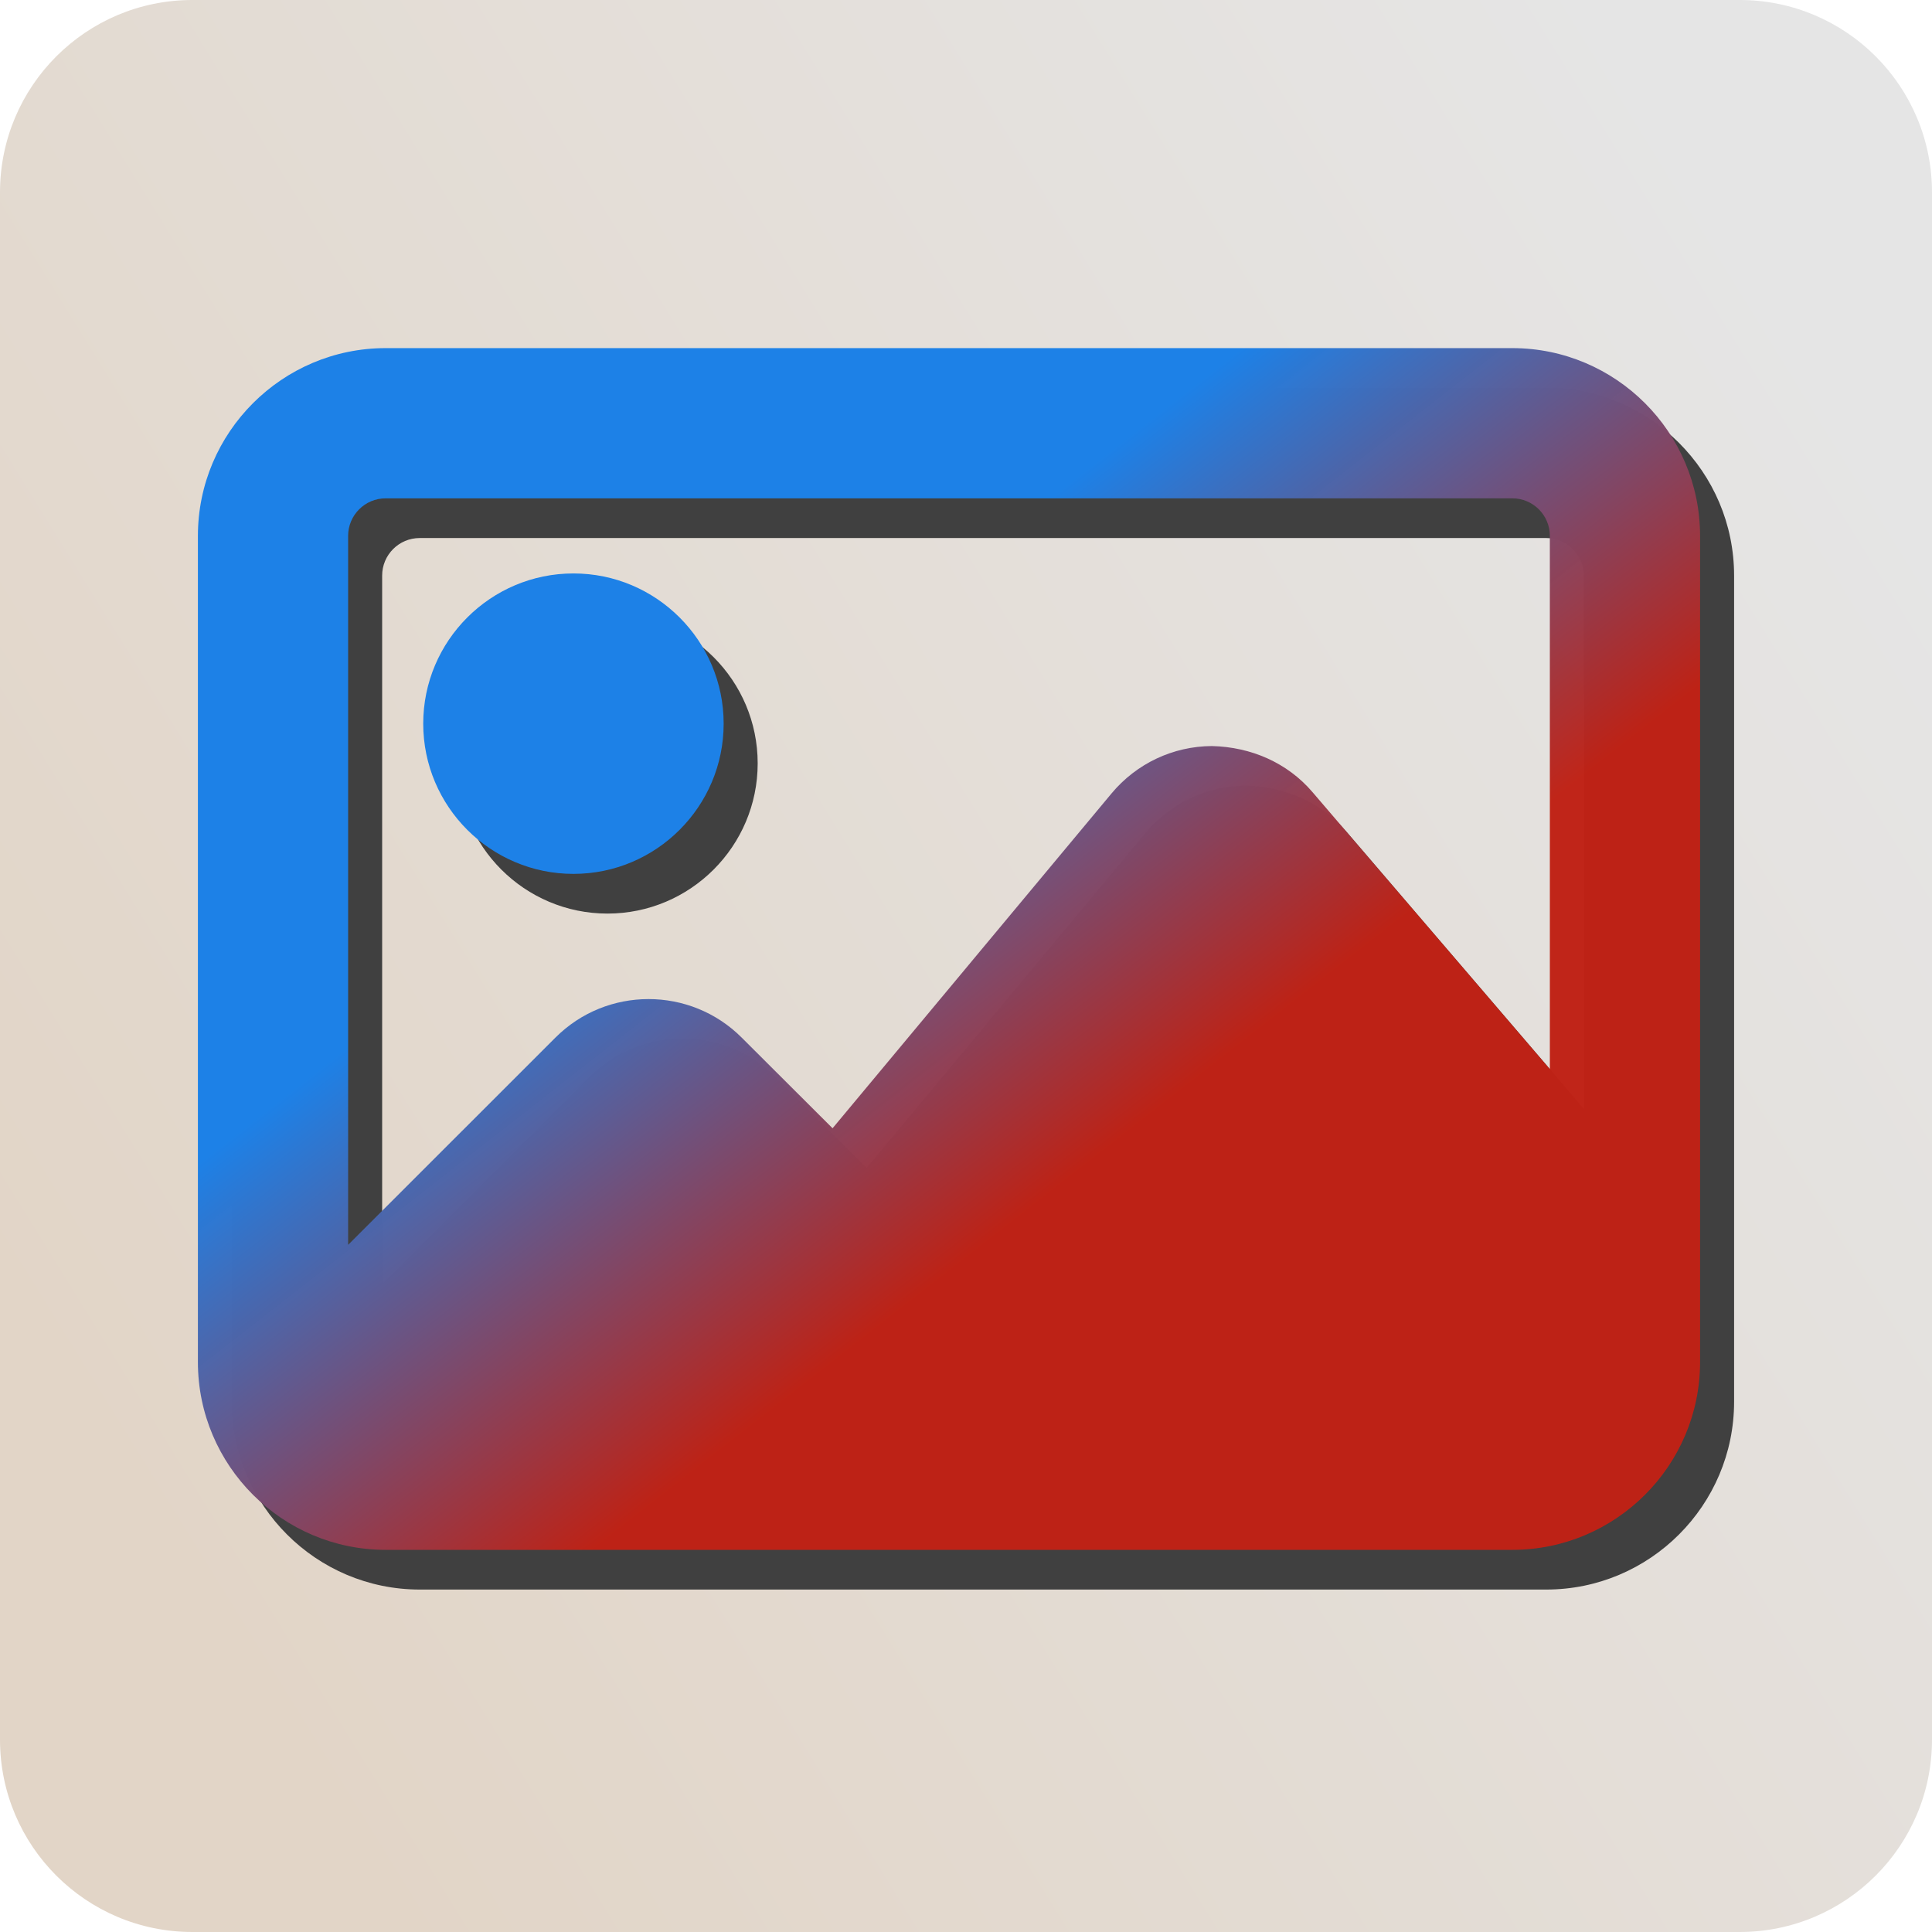
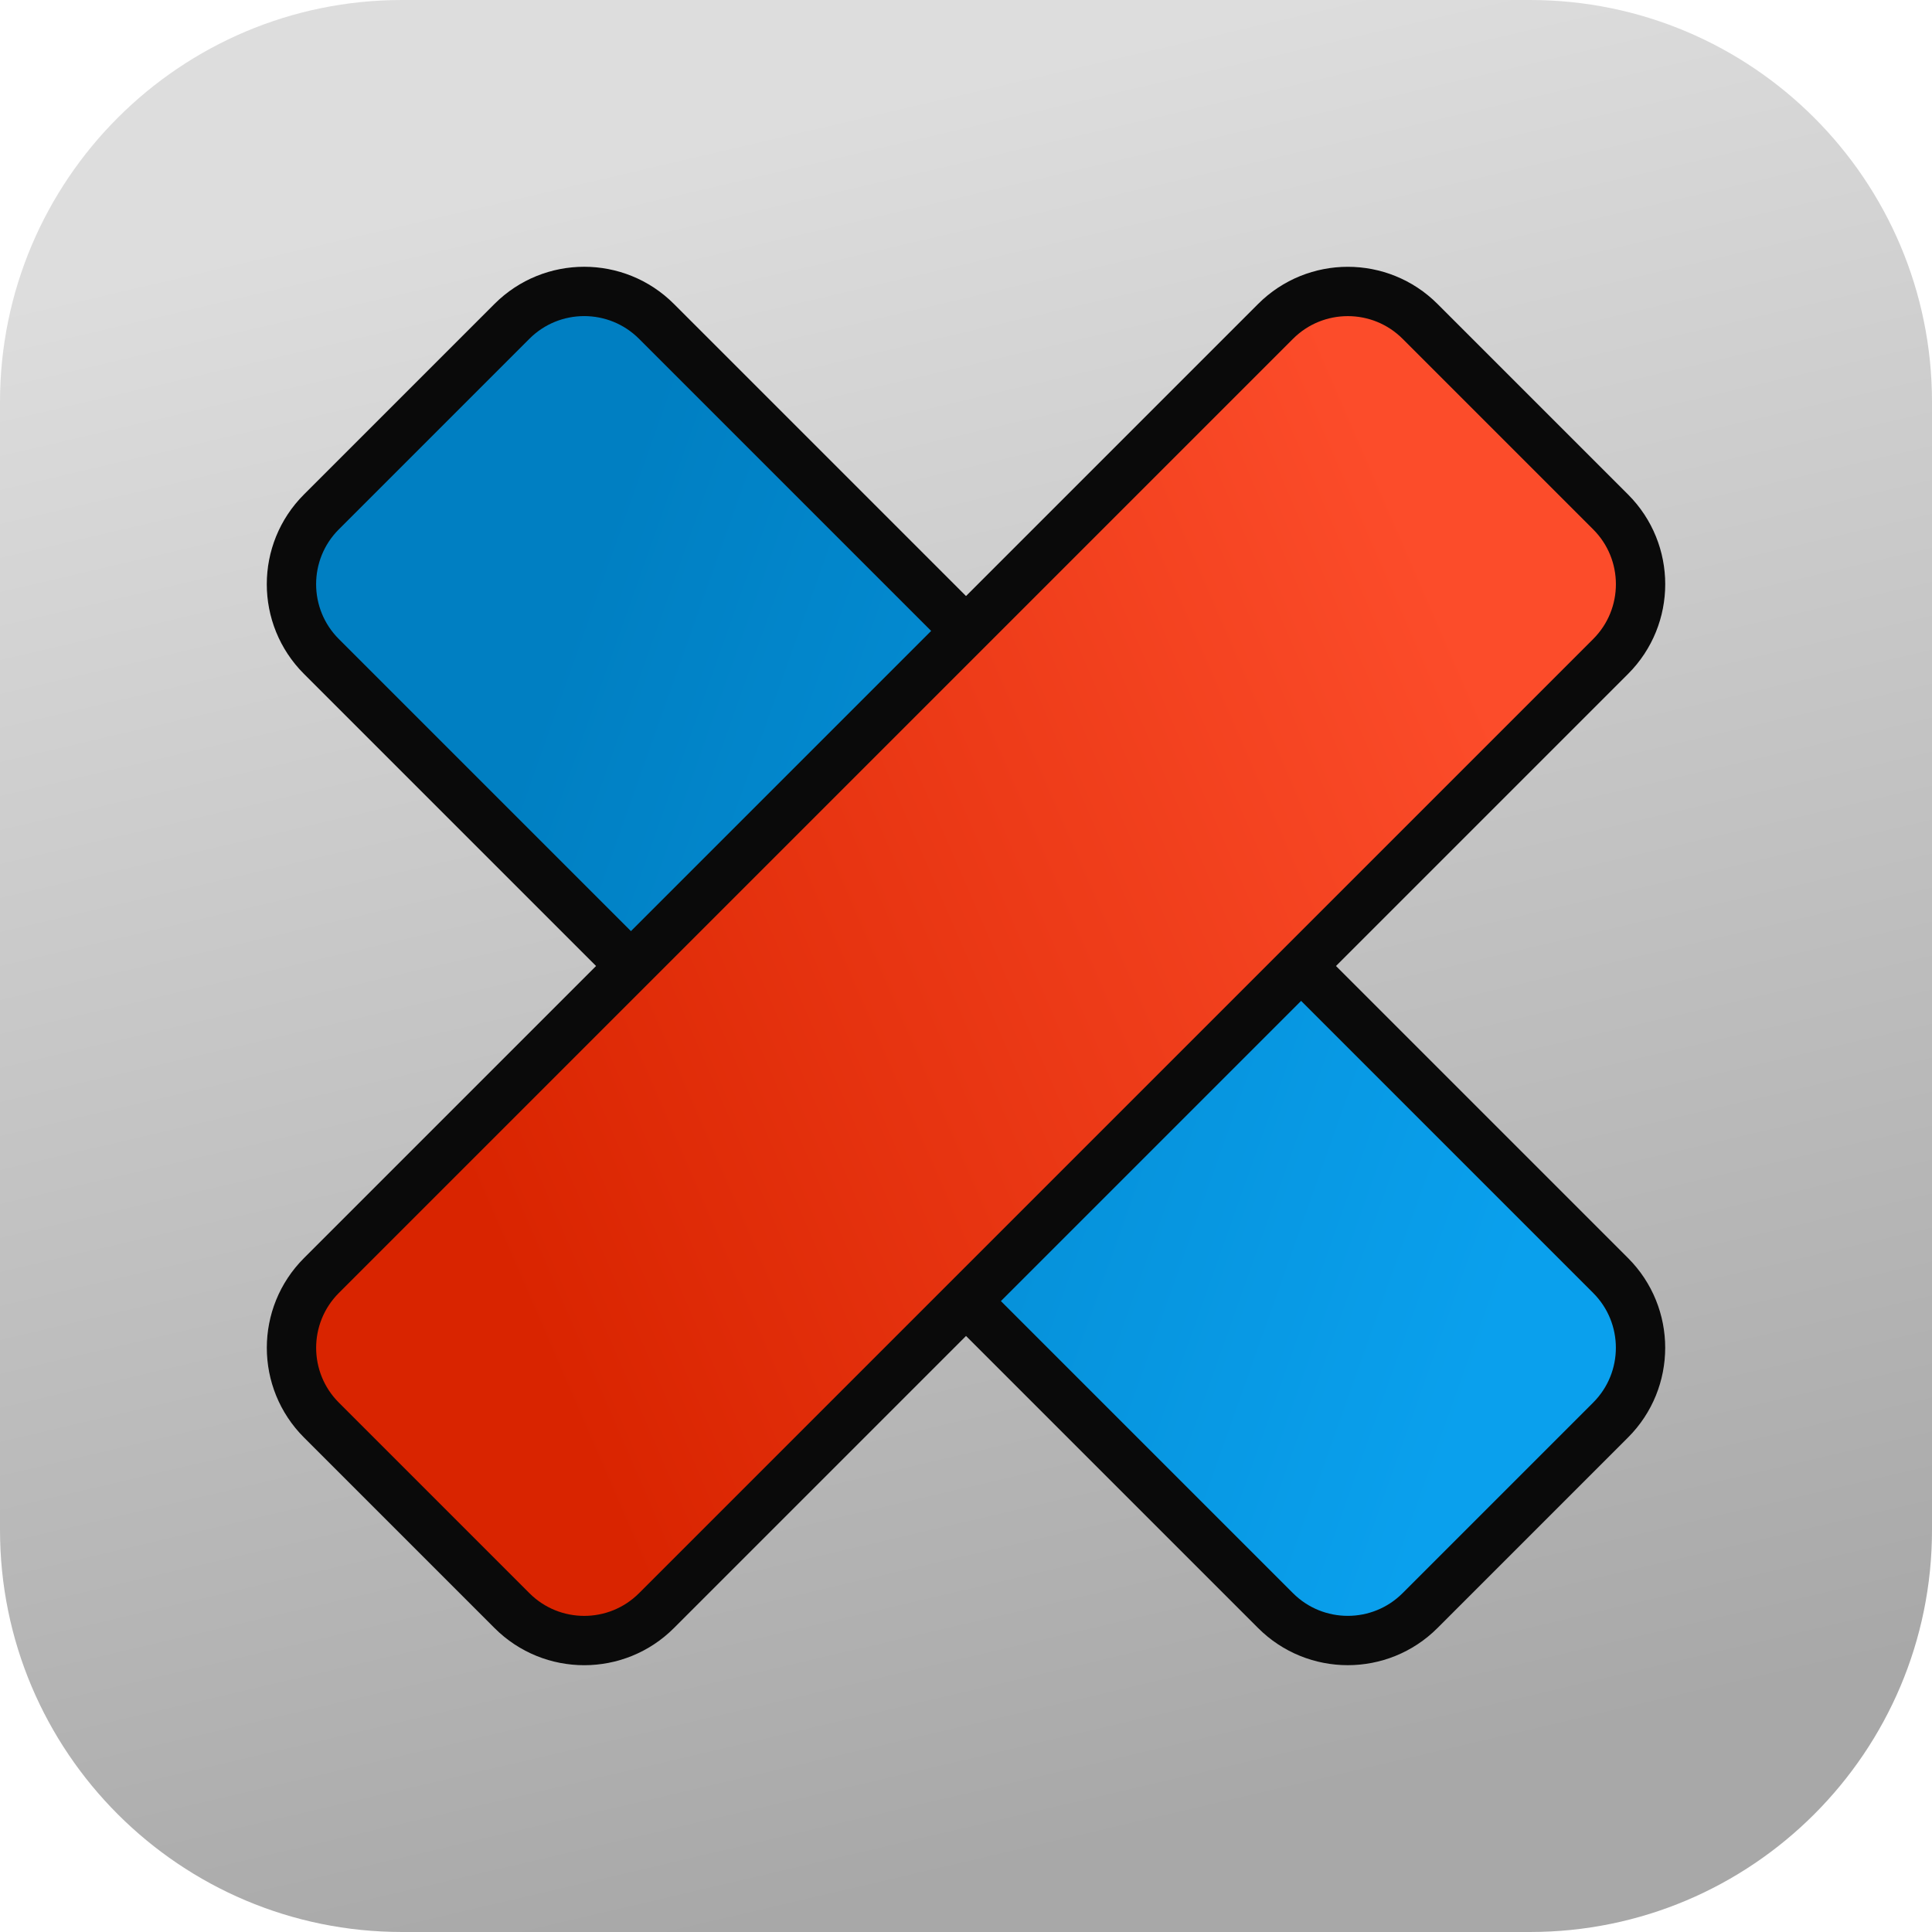
- <svg xmlns="http://www.w3.org/2000/svg" xmlns:ns1="http://www.openswatchbook.org/uri/2009/osb" xmlns:xlink="http://www.w3.org/1999/xlink" enable-background="new" id="svg8" version="1.1" width="511pt" viewBox="0 -21 511.987 511" height="511pt">
-   <defs id="defs12">
-     <linearGradient id="linearGradient847">
-       <stop id="stop843" offset="0" style="stop-color:#e2d5c7;stop-opacity:1" />
-       <stop id="stop845" offset="1" style="stop-color:#e5e5e5;stop-opacity:1" />
+ <svg xmlns="http://www.w3.org/2000/svg" xmlns:xlink="http://www.w3.org/1999/xlink" id="svg8" version="1.1" viewBox="0 0 47 47" height="47mm" width="47mm">
+   <defs id="defs2">
+     <linearGradient id="linearGradient860">
+       <stop style="stop-color:#d92400;stop-opacity:1" offset="0" id="stop856" />
+       <stop style="stop-color:#fc4c2a;stop-opacity:1" offset="1" id="stop858" />
    </linearGradient>
-     <linearGradient id="linearGradient854">
-       <stop id="stop850" offset="0" style="stop-color:#1d81e7;stop-opacity:1" />
-       <stop id="stop852" offset="1" style="stop-color:#c02215;stop-opacity:0.98" />
+     <linearGradient id="linearGradient914">
+       <stop id="stop910" offset="0" style="stop-color:#dddddd;stop-opacity:1" />
+       <stop id="stop912" offset="1" style="stop-color:#a8a8a8;stop-opacity:1" />
    </linearGradient>
-     <linearGradient id="linearGradient913">
-       <stop id="stop909" offset="0" style="stop-color:#383838;stop-opacity:1" />
-       <stop id="stop911" offset="1" style="stop-color:#737373;stop-opacity:1" />
+     <linearGradient id="linearGradient1940">
+       <stop id="stop1936" offset="0" style="stop-color:#007fc2;stop-opacity:1" />
+       <stop id="stop1938" offset="1" style="stop-color:#0aa0ed;stop-opacity:1" />
    </linearGradient>
-     <linearGradient id="linearGradient907">
-       <stop style="stop-color:#2b2fe8;stop-opacity:1" offset="0" id="stop903" />
-       <stop style="stop-color:#bb1700;stop-opacity:0.98" offset="1" id="stop905" />
-     </linearGradient>
-     <linearGradient ns1:paint="solid" id="linearGradient844">
-       <stop id="stop842" offset="0" style="stop-color:#000000;stop-opacity:1;" />
-     </linearGradient>
-     <linearGradient y2="266.197" x2="379.497" y1="99.973" x1="245.819" gradientUnits="userSpaceOnUse" id="linearGradient901" xlink:href="#linearGradient907" />
-     <linearGradient gradientTransform="translate(22.82361,-25.24915)" gradientUnits="userSpaceOnUse" y2="264.992" x2="35.283" y1="430.667" x1="378.904" id="linearGradient915" xlink:href="#linearGradient913" />
-     <linearGradient gradientTransform="matrix(1.12636,0,0,1.12636,-73.32987,34.09118)" y2="260.003" x2="372.953" y1="114.489" x1="248.854" gradientUnits="userSpaceOnUse" id="linearGradient923" xlink:href="#linearGradient854" />
-     <filter id="filter948" style="color-interpolation-filters:sRGB;">
-       <feMorphology id="feMorphology936" radius="3.6" operator="dilate" in="SourceAlpha" result="result1" />
-       <feGaussianBlur id="feGaussianBlur938" result="result0" in="result1" stdDeviation="3.6" />
-       <feDiffuseLighting id="feDiffuseLighting942" surfaceScale="-5">
-         <feDistantLight id="feDistantLight940" azimuth="225" elevation="45" />
-       </feDiffuseLighting>
-       <feComposite id="feComposite944" result="result91" operator="in" in2="result0" />
-       <feComposite id="feComposite946" in2="result91" in="SourceGraphic" />
+     <filter id="filter1067" style="color-interpolation-filters:sRGB" height="1.5" y="-0.25">
+       <feGaussianBlur id="feGaussianBlur1057" result="result6" stdDeviation="5" />
+       <feComposite id="feComposite1059" in2="result6" operator="atop" in="SourceGraphic" result="result8" />
+       <feComposite id="feComposite1061" in="result8" in2="SourceAlpha" operator="over" result="result9" />
+       <feColorMatrix id="feColorMatrix1063" result="result10" values="1 0 0 0 0 0 1 0 0 0 0 0 1 0 0 0 0 0 1 0 " />
+       <feBlend id="feBlend1065" in2="result6" mode="normal" in="result10" />
    </filter>
-     <linearGradient gradientTransform="matrix(1.12636,0,0,1.12636,-73.32987,34.09118)" y2="223.448" x2="349.08" y1="100.795" x1="253.218" gradientUnits="userSpaceOnUse" id="linearGradient869" xlink:href="#linearGradient854" />
-     <linearGradient gradientUnits="userSpaceOnUse" y2="82.639" x2="488.124" y1="366.836" x1="28.203" id="linearGradient849" xlink:href="#linearGradient847" />
+     <filter id="filter1067-0" style="color-interpolation-filters:sRGB" height="1.5" y="-0.25">
+       <feGaussianBlur id="feGaussianBlur1057-4" result="result6" stdDeviation="3" />
+       <feComposite id="feComposite1059-8" in2="result6" operator="atop" in="SourceGraphic" result="result8" />
+       <feComposite id="feComposite1061-7" in="result8" in2="SourceAlpha" operator="over" result="result9" />
+       <feColorMatrix id="feColorMatrix1063-0" result="result10" values="1 0 0 0 0 0 1 0 0 0 0 0 1 0 0 0 0 0 1 0 " />
+       <feBlend id="feBlend1065-8" in2="result6" mode="normal" in="result10" />
+     </filter>
+     <linearGradient y2="20.526" x2="172.27" y1="44.906" x1="183.865" gradientTransform="translate(-9.260417,21.73363)" gradientUnits="userSpaceOnUse" id="linearGradient904" xlink:href="#linearGradient1940" />
+     <linearGradient y2="-172.304" x2="22.005" y1="-197.817" x1="32.088" gradientTransform="translate(21.73363,9.260417)" gradientUnits="userSpaceOnUse" id="linearGradient906" xlink:href="#linearGradient860" />
+     <linearGradient gradientTransform="matrix(0.9824159,0,0,1.059352,25.18343,-18.91259)" gradientUnits="userSpaceOnUse" y2="216.447" x2="89.796" y1="176.941" x1="81.218" id="linearGradient916" xlink:href="#linearGradient914" />
  </defs>
-   <rect ry="50.982" y="-21.494" x="-8.8817842e-16" height="511.987" width="511.987" id="rect873" style="fill:url(#linearGradient849);fill-opacity:1;stroke:none;stroke-width:7.062;stroke-linecap:round;stroke-miterlimit:4;stroke-dasharray:none;stroke-opacity:1" />
-   <g transform="matrix(0.8283307,0,0,0.8283307,33.5825,42.06015)" id="g863">
-     <g style="fill:#404040;fill-opacity:1" transform="translate(1.81437,3.62874)" id="g906">
-       <path style="fill:#404040;fill-opacity:1;stroke:none;stroke-width:12.696;stroke-miterlimit:4;stroke-dasharray:none;stroke-opacity:1" id="path6-5" d="M 452.349,43.718 H 91.914 c -33.109,0 -60.071,26.962 -60.071,60.075 v 264.316 c 0,33.113 26.962,60.075 60.071,60.075 H 452.349 c 33.113,0 60.075,-26.962 60.075,-60.075 V 103.793 c 0,-33.113 -26.962,-60.075 -60.075,-60.075 z M 91.914,91.777 H 452.349 c 6.635,0 12.016,5.381 12.016,12.016 V 274.375 l -75.906,-88.573 c -8.052,-9.442 -19.707,-14.489 -32.224,-14.775 -12.447,0.07 -24.124,5.597 -32.101,15.162 l -89.246,107.119 -29.074,-29.004 c -16.433,-16.433 -43.18,-16.433 -59.591,0 L 79.902,330.601 V 103.793 c 0,-6.635 5.381,-12.016 12.012,-12.016 z m 0,0" />
-       <path id="path4-1" d="m 151.99,211.924 c 26.505,0 48.055,-21.555 48.055,-48.059 0,-26.505 -21.55,-48.059 -48.055,-48.059 -26.505,0 -48.059,21.555 -48.059,48.059 0,26.505 21.555,48.059 48.059,48.059 z m 0,0" style="fill:#404040;fill-opacity:1;stroke:none;stroke-width:12.696;stroke-miterlimit:4;stroke-dasharray:none;stroke-opacity:1" />
-     </g>
-     <g id="g902">
-       <path style="fill:url(#linearGradient869);fill-opacity:1;stroke:none;stroke-width:12.696;stroke-miterlimit:4;stroke-dasharray:none;stroke-opacity:1" id="path6" d="M 443.278,34.646 H 82.843 c -33.109,0 -60.071,26.962 -60.071,60.075 V 359.037 c 0,33.113 26.962,60.075 60.071,60.075 h 360.435 c 33.113,0 60.075,-26.962 60.075,-60.075 V 94.721 c 0,-33.113 -26.962,-60.075 -60.075,-60.075 z M 82.843,82.705 h 360.435 c 6.635,0 12.016,5.381 12.016,12.016 V 265.303 l -75.906,-88.573 c -8.052,-9.442 -19.707,-14.489 -32.224,-14.775 -12.447,0.07 -24.124,5.597 -32.101,15.162 l -89.246,107.119 -29.074,-29.004 c -16.433,-16.433 -43.18,-16.433 -59.591,0 L 70.831,321.529 V 94.721 c 0,-6.635 5.381,-12.016 12.012,-12.016 z m 0,0" />
-       <path id="path4" d="m 142.918,202.852 c 26.505,0 48.055,-21.555 48.055,-48.059 0,-26.505 -21.55,-48.059 -48.055,-48.059 -26.505,0 -48.06,21.555 -48.06,48.059 0,26.505 21.555,48.059 48.06,48.059 z m 0,0" style="fill:url(#linearGradient923);fill-opacity:1;stroke:none;stroke-width:12.696;stroke-miterlimit:4;stroke-dasharray:none;stroke-opacity:1" />
+   <g transform="translate(-85.31192,-165.7571)" id="layer1">
+     <g style="stroke-width:0.5;stroke-miterlimit:4;stroke-dasharray:none" transform="rotate(180,153.715,67.19849)" id="g842-0" />
+     <rect ry="9.781" y="165.757" x="85.312" height="47" width="47" id="rect908" style="opacity:1;fill:url(#linearGradient916);fill-opacity:1;stroke:none;stroke-width:0.454;stroke-linecap:round;stroke-miterlimit:4;stroke-dasharray:none;stroke-dashoffset:0;stroke-opacity:1" />
+     <g style="stroke-width:0.5;stroke-miterlimit:4;stroke-dasharray:none" transform="rotate(135,113.5015,107.8482)" id="g842-7-9">
+       <rect style="opacity:1;fill:url(#linearGradient904);fill-opacity:1;stroke:#0a0a0a;stroke-width:1.2;stroke-linecap:round;stroke-miterlimit:4;stroke-dasharray:none;stroke-dashoffset:0;stroke-opacity:1" id="rect823-9-1" width="11.528" height="37.798" x="168.618" y="34.701" ry="2.486" />
+       <rect style="opacity:1;fill:url(#linearGradient906);fill-opacity:1;stroke:#0a0a0a;stroke-width:1.2;stroke-linecap:round;stroke-miterlimit:4;stroke-dasharray:none;stroke-dashoffset:0;stroke-opacity:1" id="rect823-8-3-2" width="11.528" height="37.798" x="47.835" y="-193.281" ry="2.486" transform="rotate(90)" />
    </g>
  </g>
</svg>
